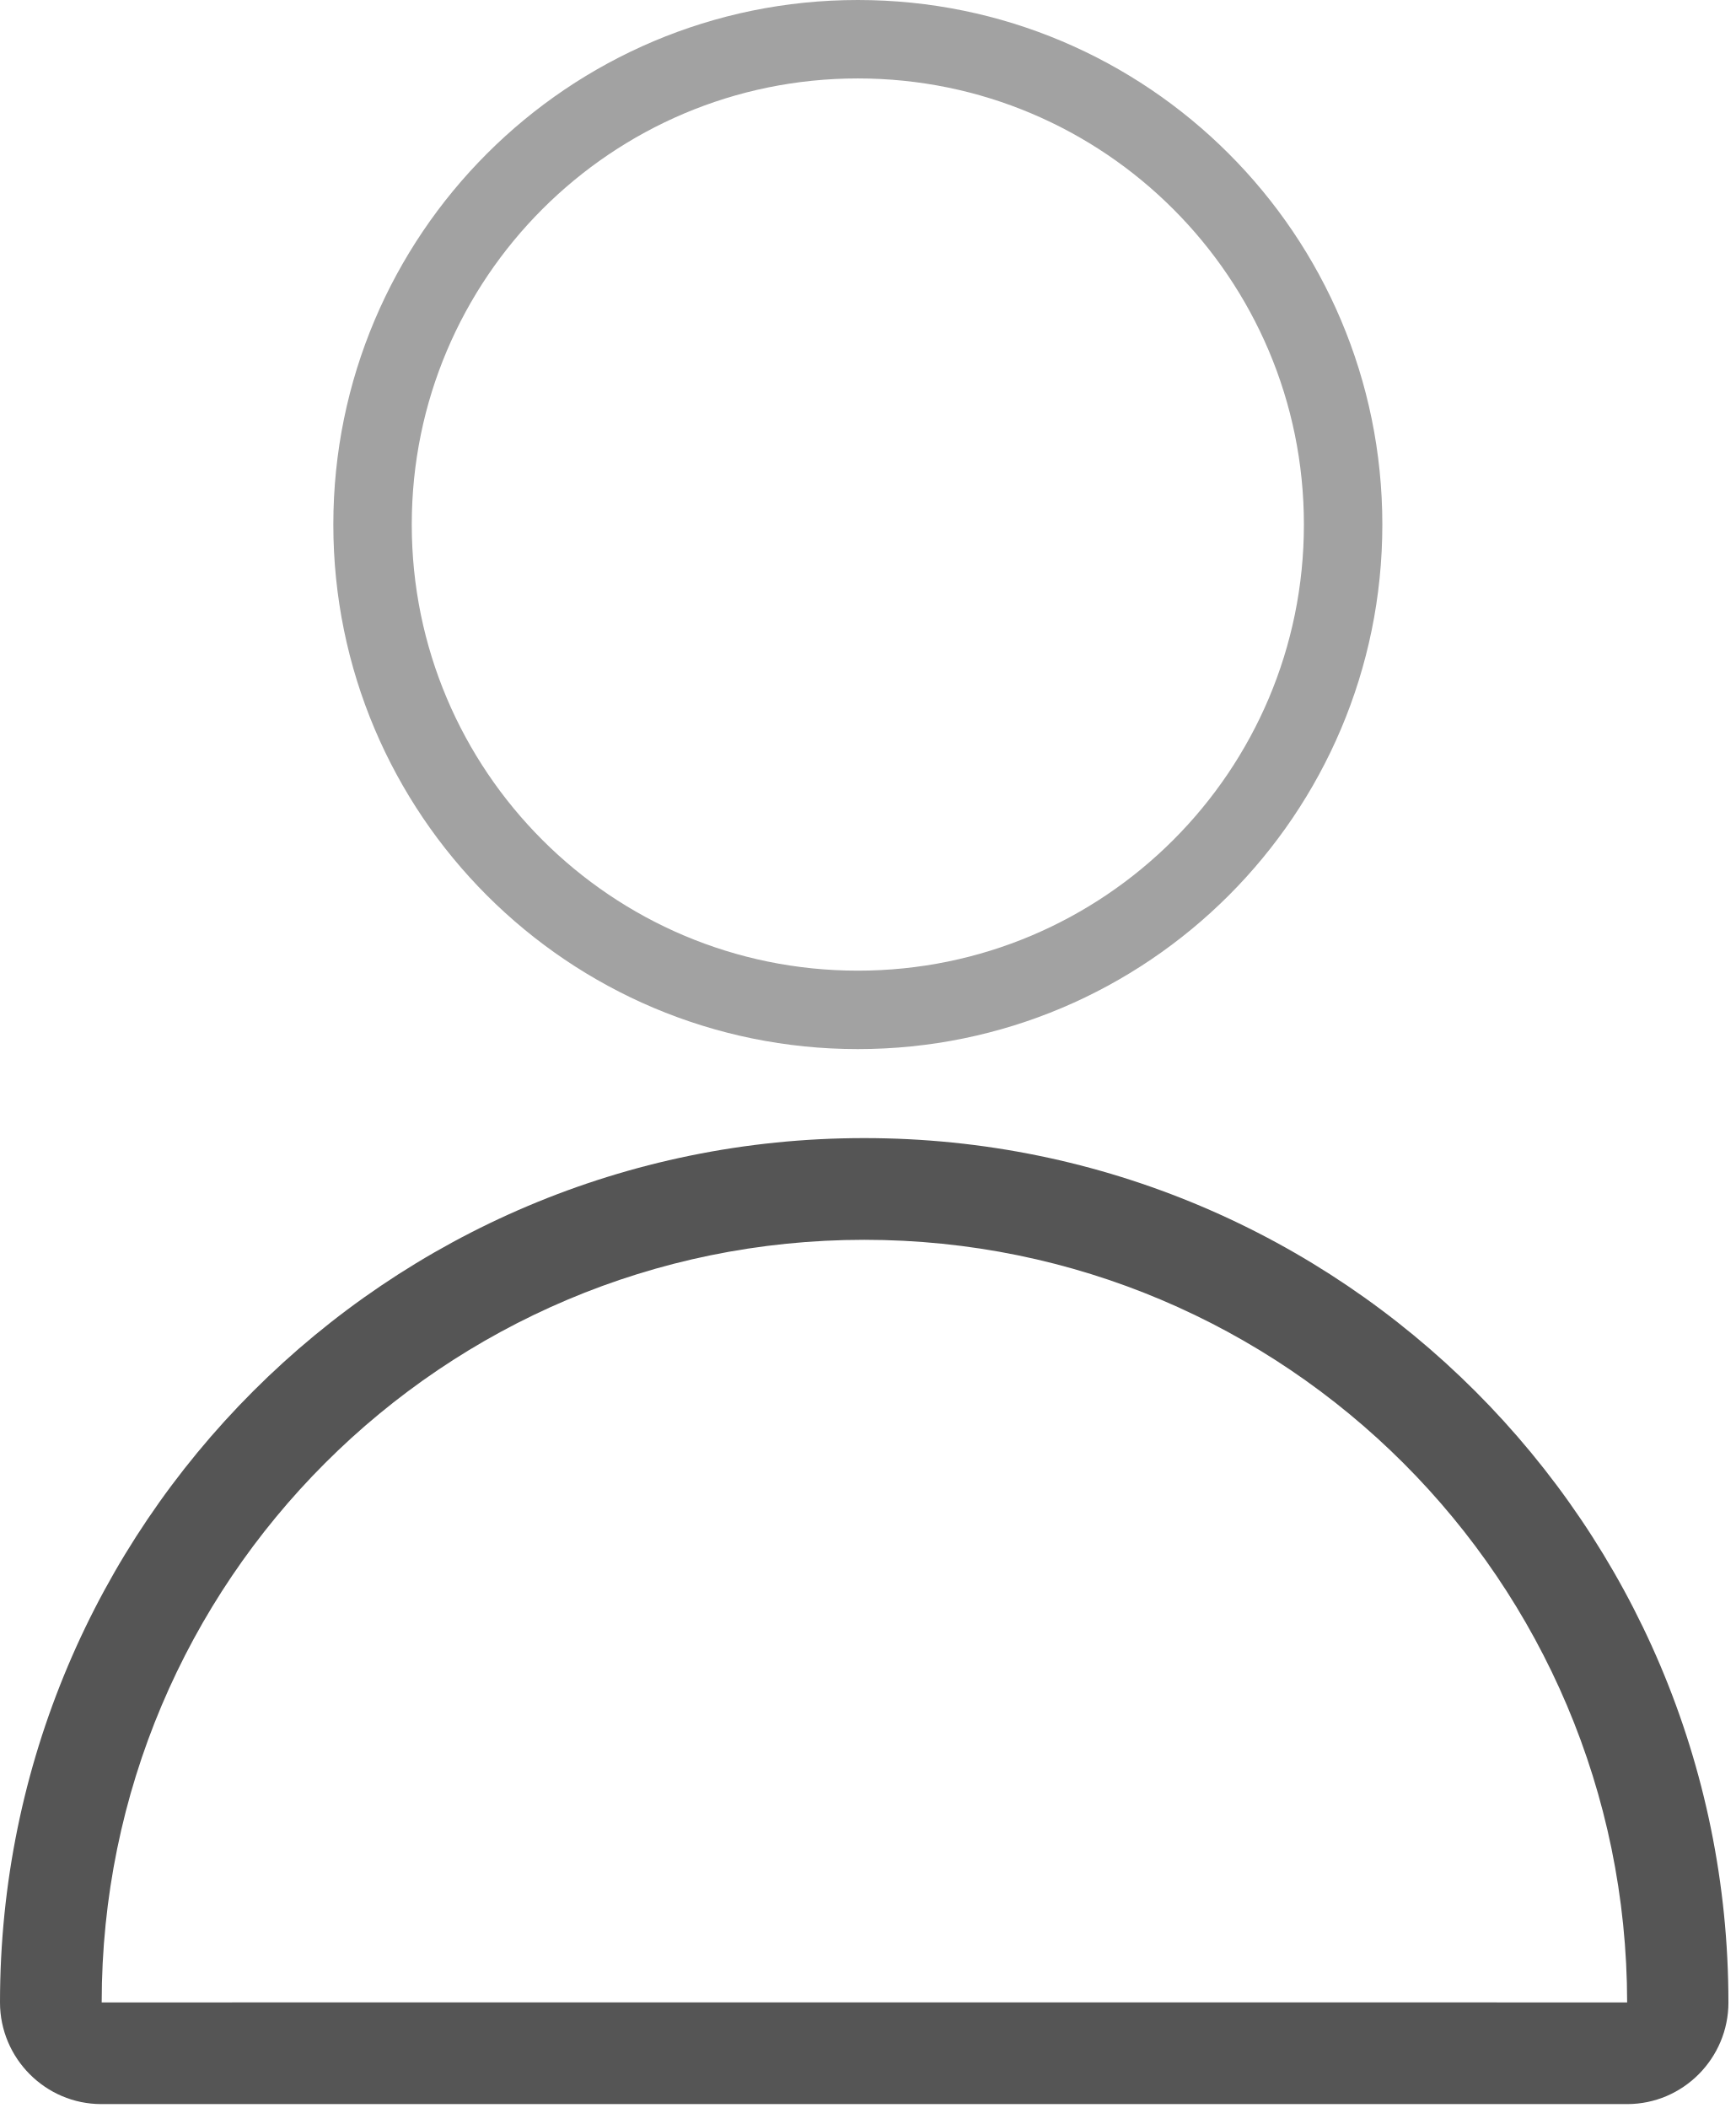
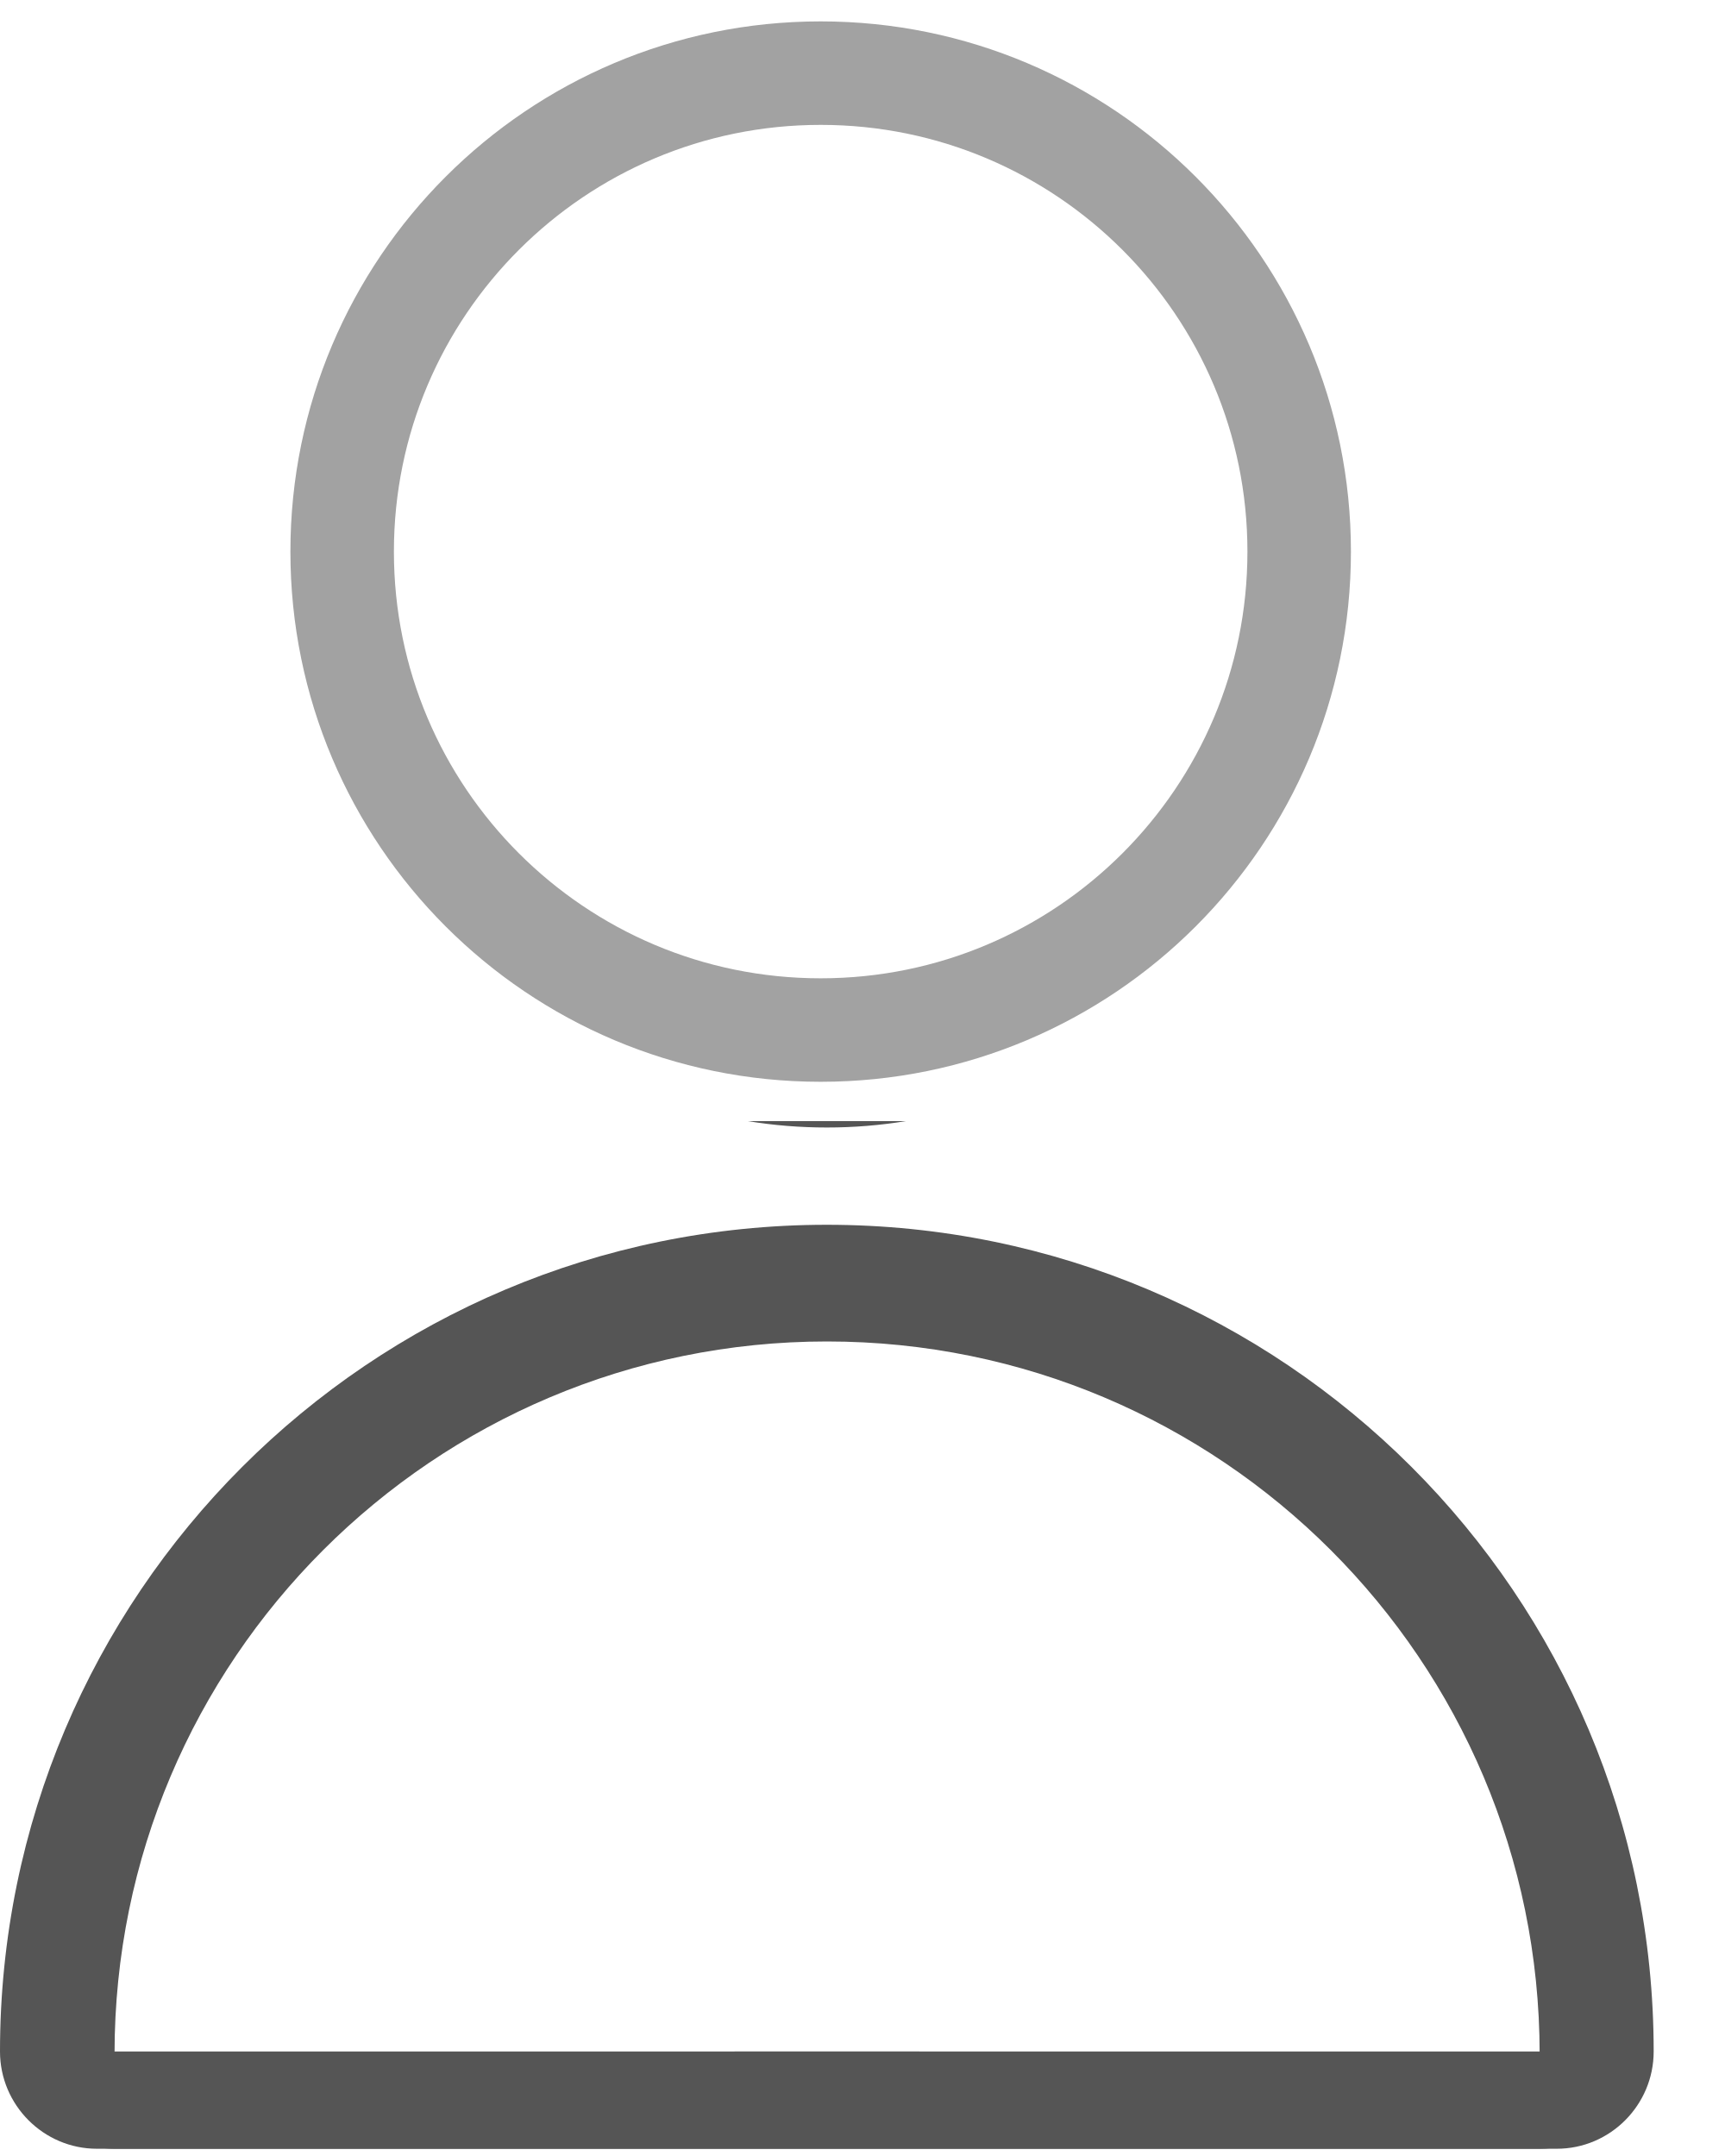
- <svg xmlns="http://www.w3.org/2000/svg" width="177" height="215" viewBox="0 0 177 215" fill="none">
-   <path fill-rule="evenodd" clip-rule="evenodd" d="M66.533 101C73.114 104.022 80.436 105.707 88.152 105.707C95.868 105.707 103.191 104.022 109.772 101H66.533ZM165.969 214.601C171.68 214.601 176.303 209.924 176.303 204.231H176.301C176.301 155.546 136.835 116.077 88.15 116.077C39.465 116.077 0 155.546 0 204.231C0 209.942 4.651 214.601 10.334 214.601H165.969ZM10.372 204.231C10.372 161.271 45.196 126.451 88.152 126.451C131.108 126.451 165.934 161.271 165.97 204.231C165.97 204.231 10.372 204.217 10.372 204.231Z" fill="#555555" />
-   <circle cx="87.5" cy="53.5" r="49.5" stroke="#A2A2A2" stroke-width="8" />
+ <svg xmlns="http://www.w3.org/2000/svg" width="20" height="25" viewBox="0 0 20 25" fill="none">
+   <path fill-rule="evenodd" clip-rule="evenodd" d="M8.67 13C8.969 13.049 9.275 13.074 9.587 13.074C9.898 13.074 10.204 13.049 10.503 13H8.67ZM18.049 24.916C18.67 24.916 19.173 24.408 19.173 23.788H19.173C19.173 18.494 14.881 14.202 9.586 14.202C4.292 14.202 0 18.494 0 23.788C0 24.41 0.506 24.916 1.124 24.916H18.049ZM1.128 23.788C1.128 19.117 4.915 15.33 9.587 15.33C14.258 15.33 18.045 19.117 18.049 23.788C18.049 23.788 1.128 23.787 1.128 23.788Z" fill="#555555" />
+   <circle cx="9.515" cy="6.396" r="5.548" stroke="#A2A2A2" stroke-width="1.2" />
+   <path fill-rule="evenodd" clip-rule="evenodd" d="M17.851 24.916C18.458 24.916 18.949 24.419 18.949 23.814H18.948C18.948 18.645 14.758 14.453 9.588 14.453C4.418 14.453 0.227 18.645 0.227 23.814C0.227 24.421 0.721 24.916 1.324 24.916H17.851ZM1.328 23.814C1.328 19.252 5.026 15.555 9.588 15.555C14.149 15.555 17.848 19.252 17.851 23.814C17.851 23.814 1.328 23.813 1.328 23.814Z" fill="#555555" />
</svg>
